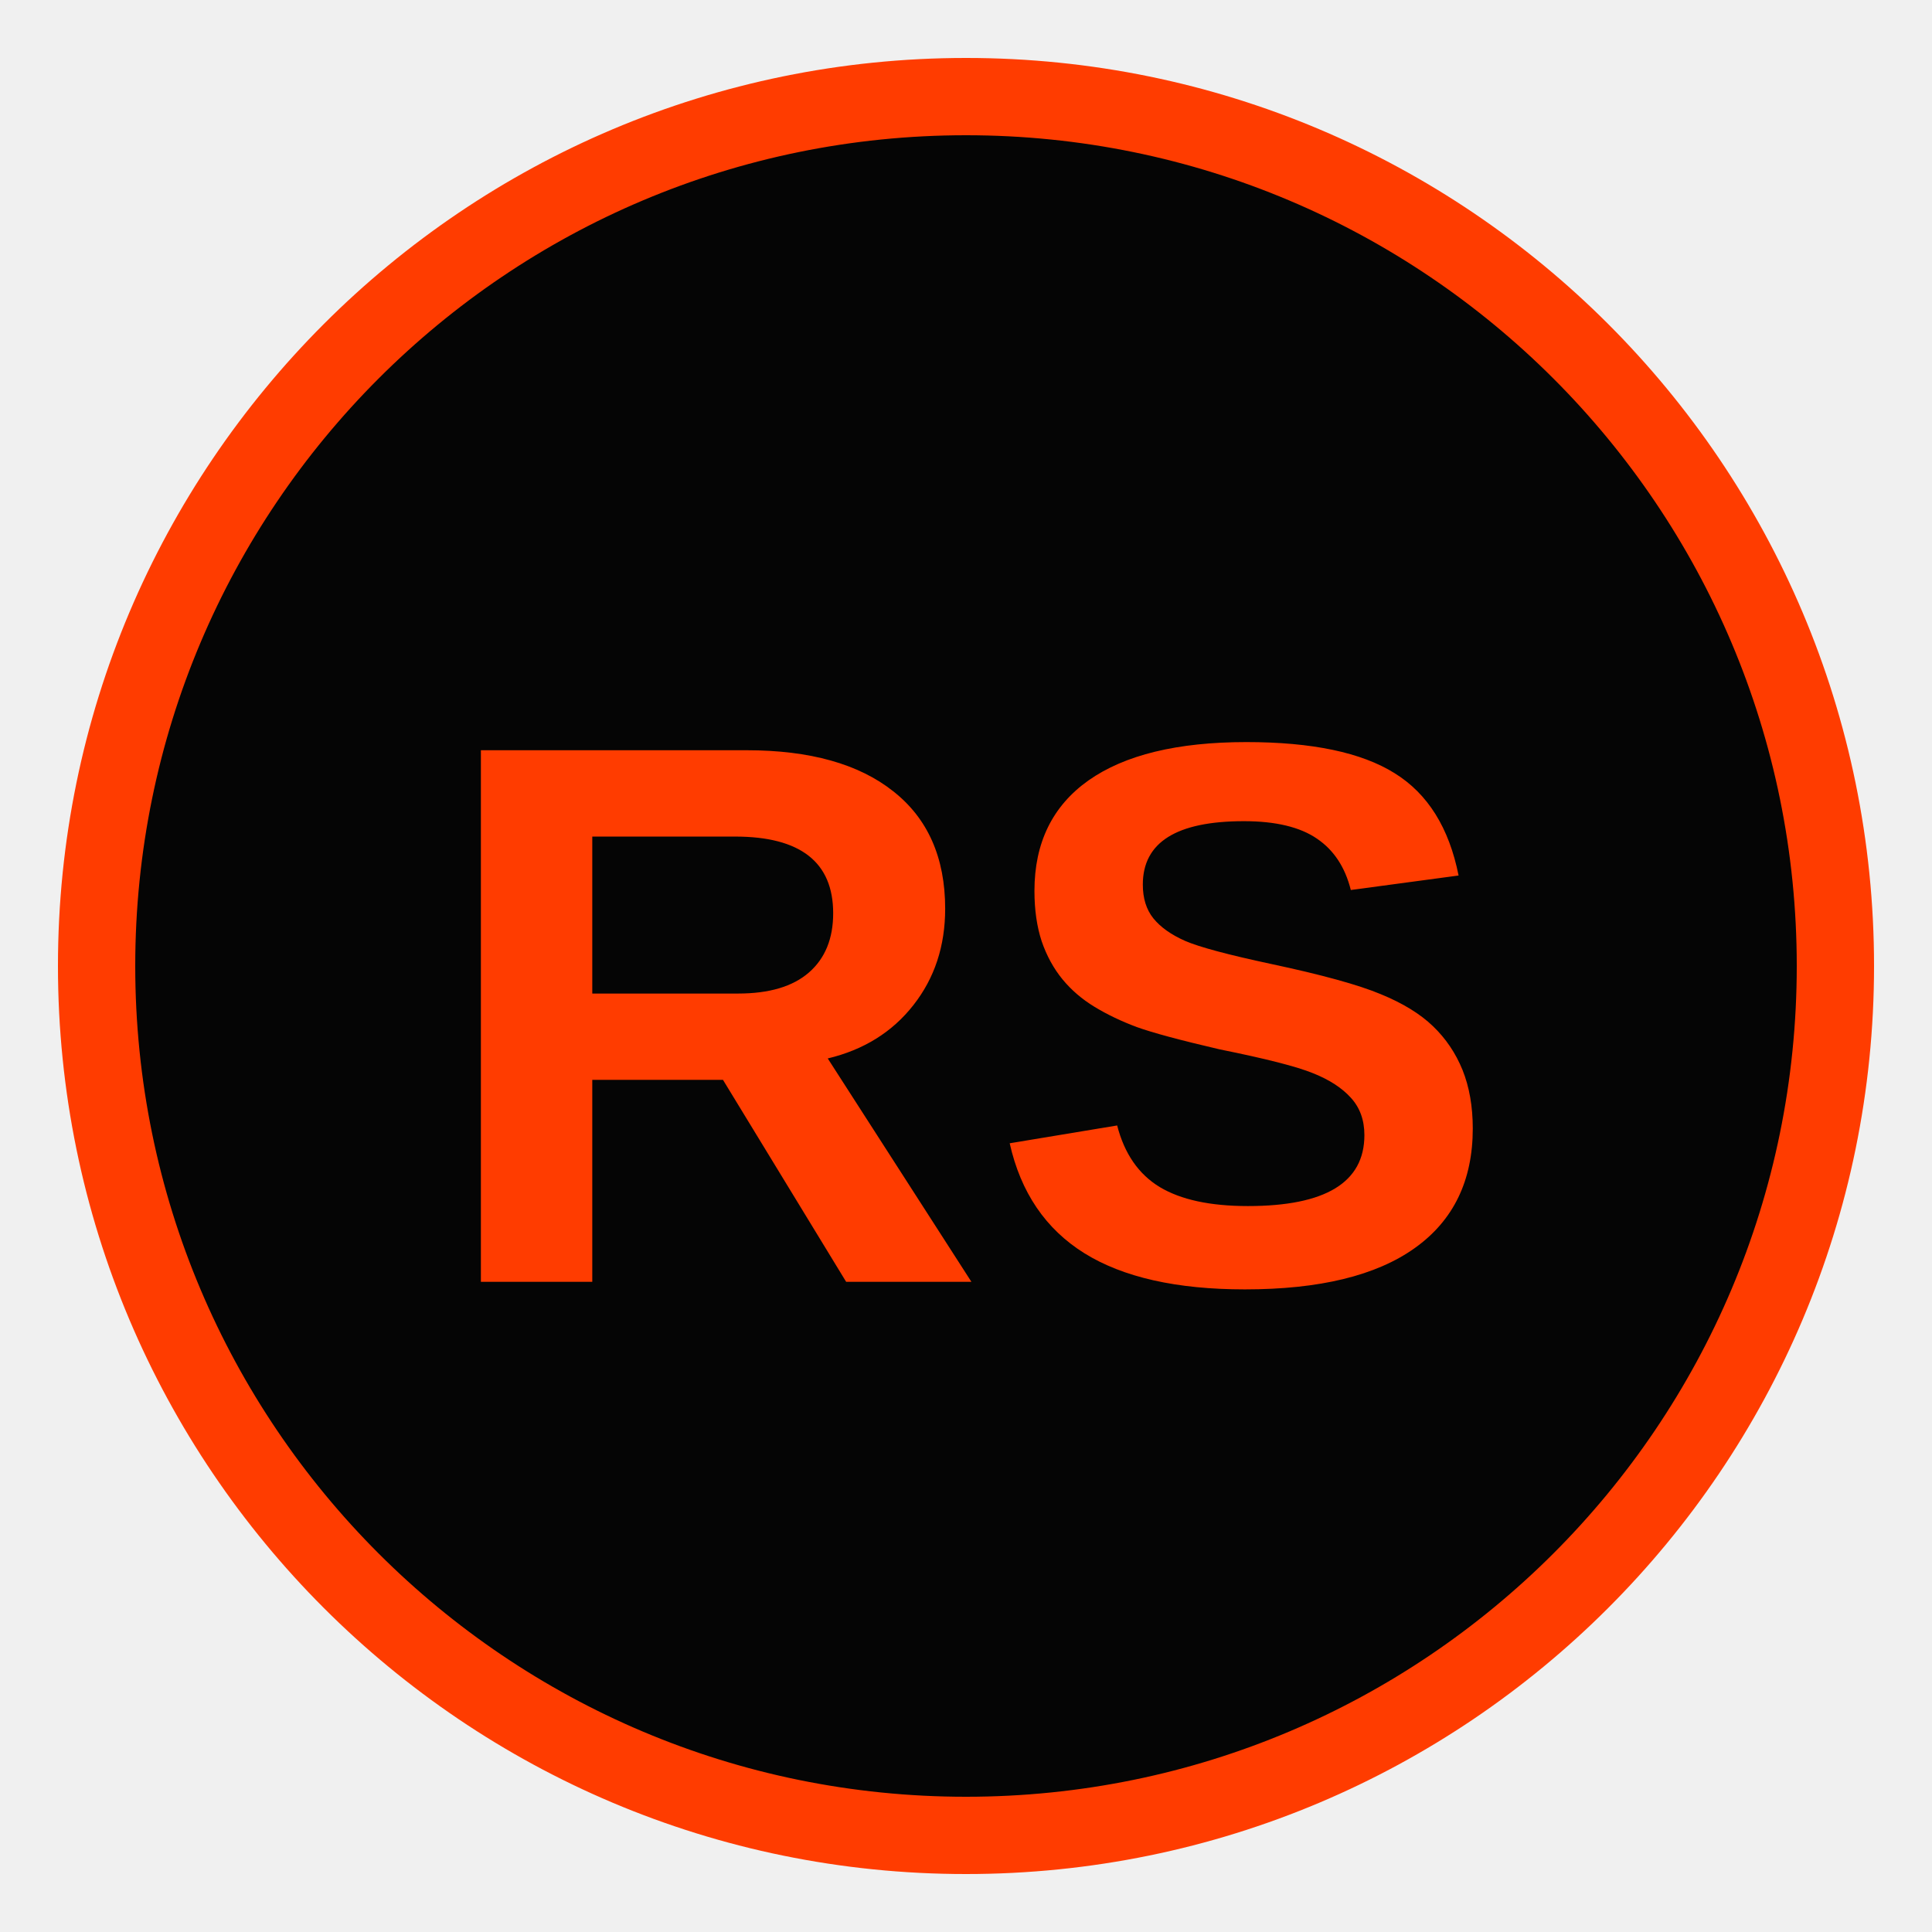
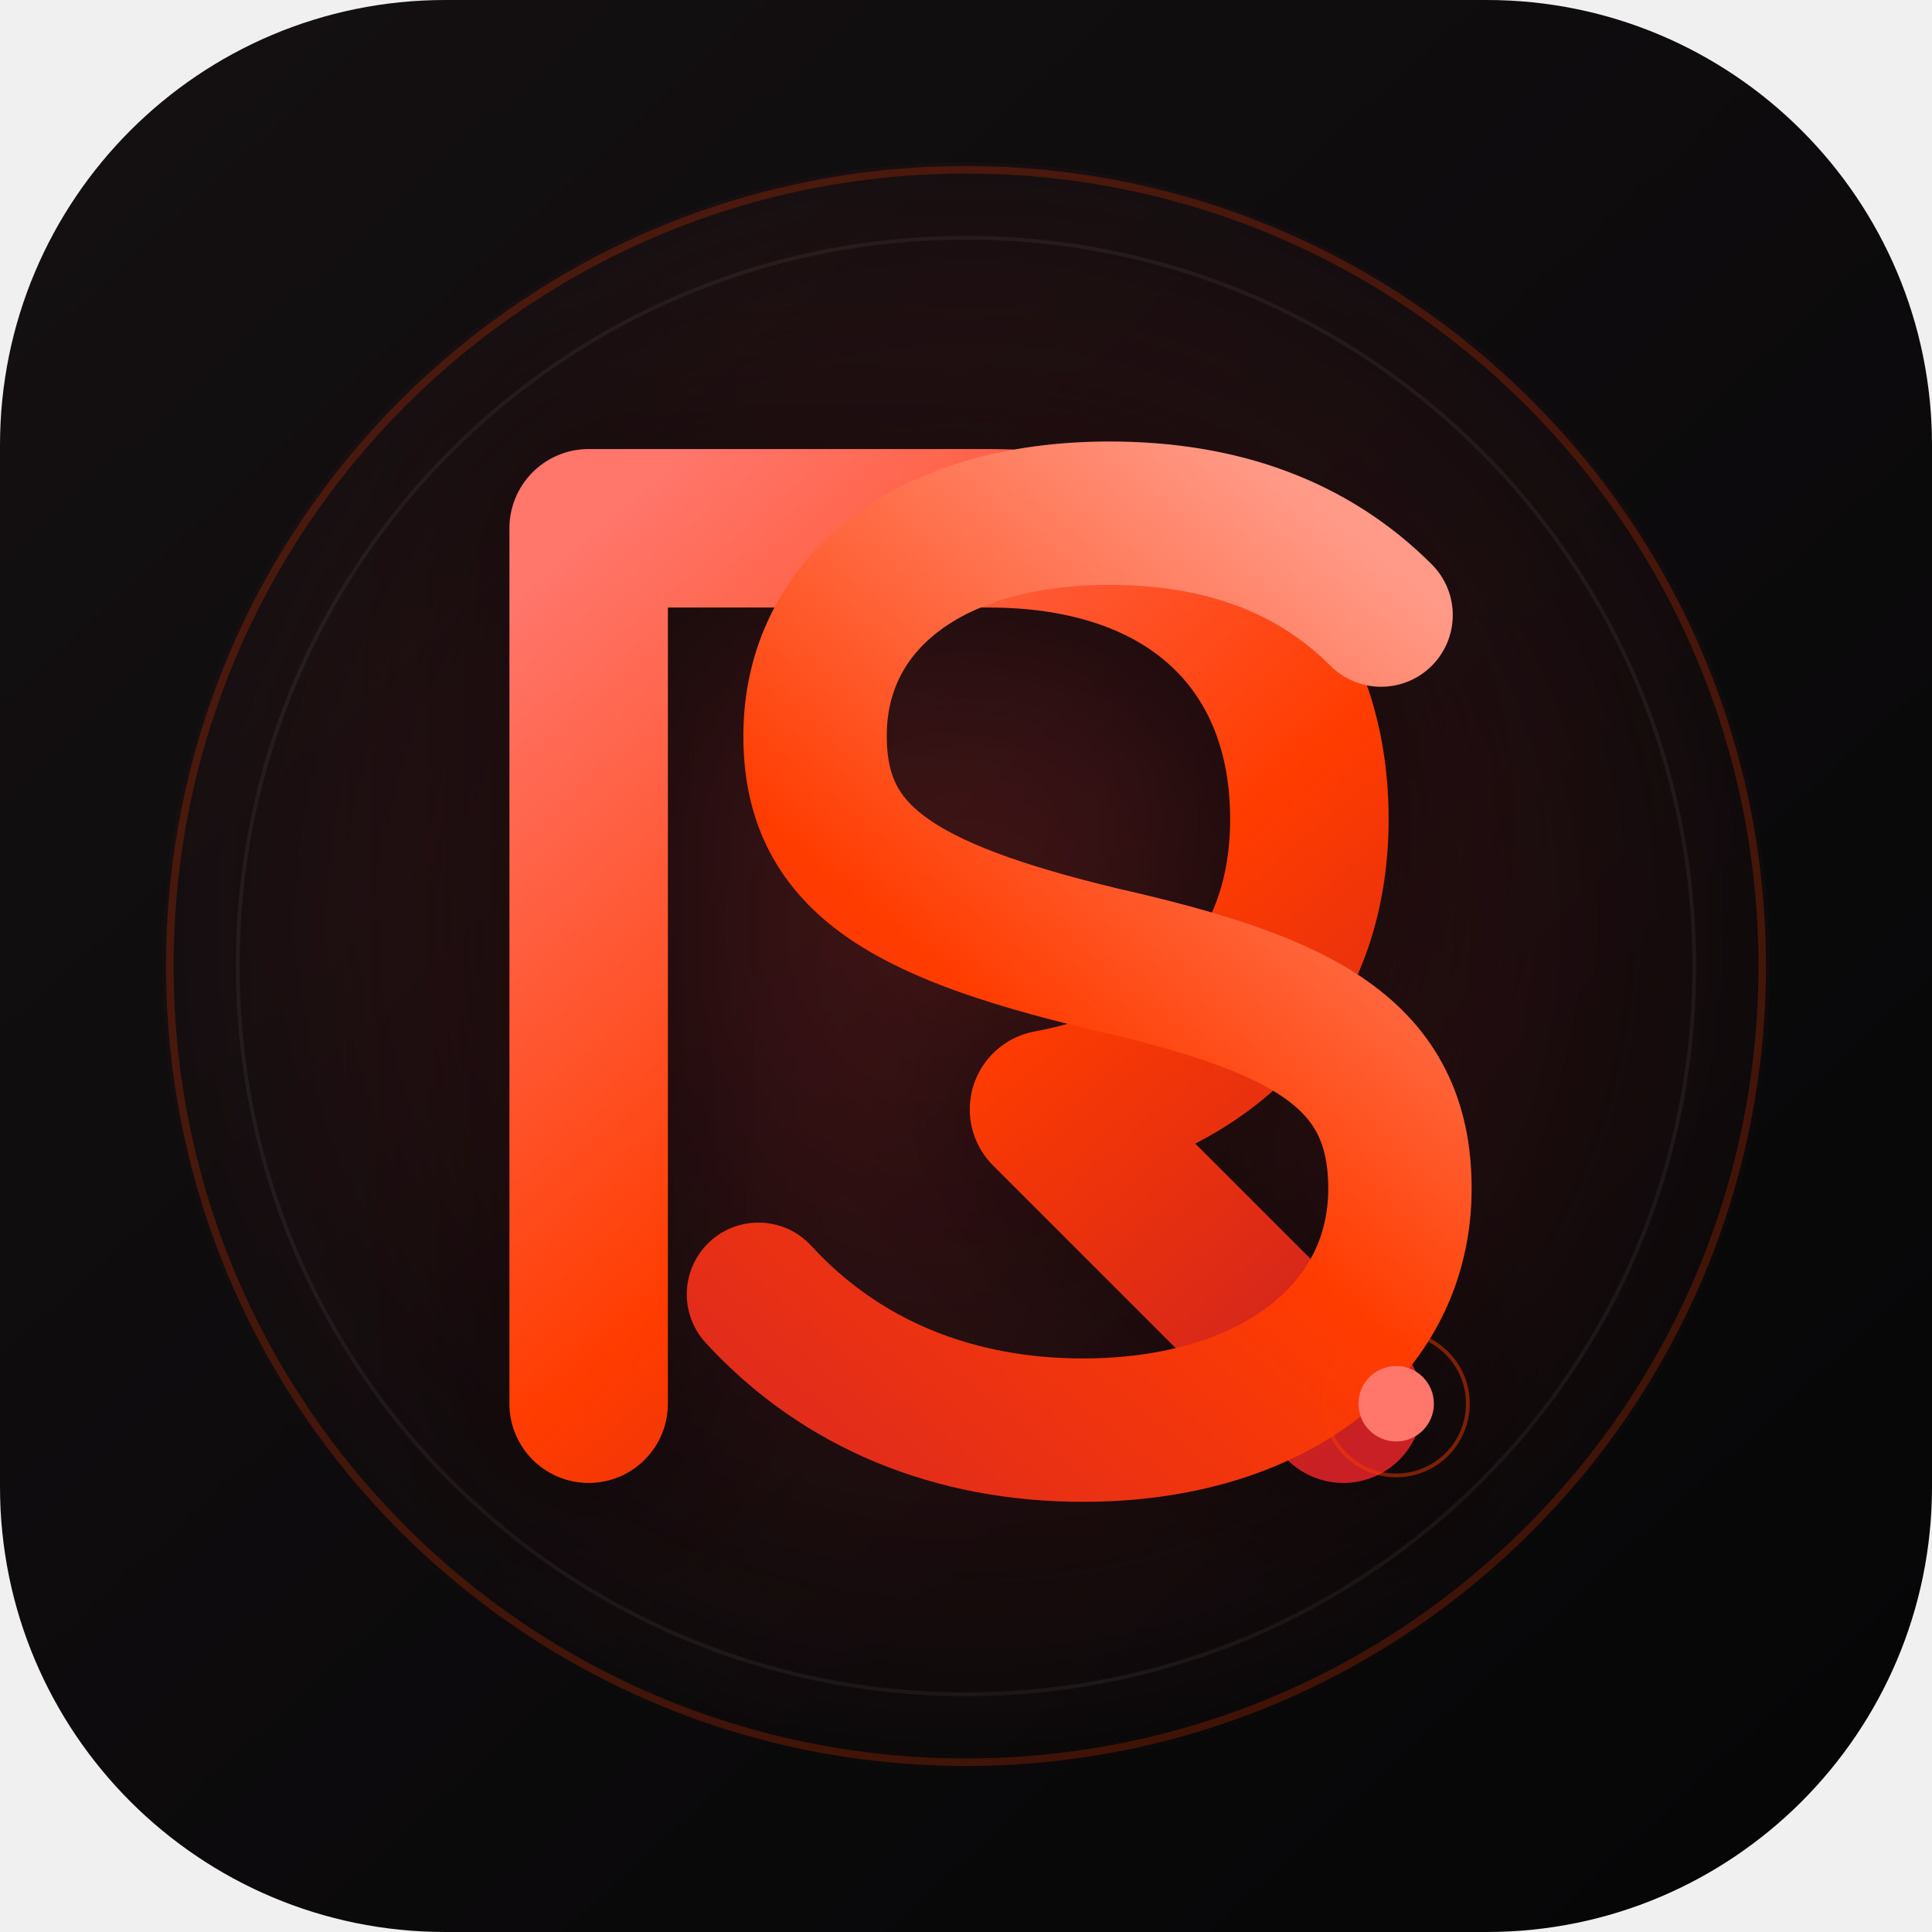
- <svg xmlns="http://www.w3.org/2000/svg" viewBox="0 0 100 100">
-   <circle cx="50" cy="50" r="45" fill="#050505" stroke="#FF3C00" stroke-width="4" />
-   <text x="50" y="55" dominant-baseline="middle" text-anchor="middle" font-family="Arial,sans-serif" font-weight="700" font-size="40" fill="#FF3C00">RS</text>
+ <svg xmlns="http://www.w3.org/2000/svg" width="512" height="512" viewBox="0 0 512 512" fill="none">
+   <defs>
+     <linearGradient id="bg" x1="40" y1="20" x2="472" y2="492" gradientUnits="userSpaceOnUse">
+       <stop stop-color="#141012" />
+       <stop offset="1" stop-color="#060607" />
+     </linearGradient>
+     <linearGradient id="r" x1="145" y1="150" x2="350" y2="390" gradientUnits="userSpaceOnUse">
+       <stop stop-color="#FF766B" />
+       <stop offset=".54" stop-color="#FF3C00" />
+       <stop offset="1" stop-color="#C82024" />
+     </linearGradient>
+     <linearGradient id="s" x1="360" y1="143" x2="158" y2="387" gradientUnits="userSpaceOnUse">
+       <stop stop-color="#FF9A88" />
+       <stop offset=".5" stop-color="#FF3C00" />
+       <stop offset="1" stop-color="#D72725" />
+     </linearGradient>
+     <radialGradient id="glow" cx="0" cy="0" r="1" gradientTransform="matrix(0 226 -231 0 257 245)" gradientUnits="userSpaceOnUse">
+       <stop stop-color="#E52D31" stop-opacity=".24" />
+       <stop offset="1" stop-color="#E52D31" stop-opacity="0" />
+     </radialGradient>
+     <filter id="blur" x="44" y="30" width="424" height="452" color-interpolation-filters="sRGB" filterUnits="userSpaceOnUse">
+       <feGaussianBlur stdDeviation="23" />
+     </filter>
+   </defs>
+   <rect width="512" height="512" rx="118" fill="url(#bg)" />
+   <circle cx="256" cy="256" r="213" fill="url(#glow)" />
+   <circle cx="256" cy="256" r="211" stroke="#FF3C00" stroke-opacity=".22" stroke-width="2" />
+   <circle cx="256" cy="256" r="193" stroke="#FFFFFF" stroke-opacity=".055" />
+   <path d="M156 372V140h106c54 0 85 31 85 77 0 42-26 69-69 77l78 78" stroke="#000" stroke-opacity=".38" stroke-width="55" stroke-linecap="round" stroke-linejoin="round" filter="url(#blur)" />
+   <path d="M156 372V140h106c54 0 85 31 85 77 0 42-26 69-69 77l78 78" stroke="url(#r)" stroke-width="42" stroke-linecap="round" stroke-linejoin="round" />
+   <path d="M366 163c-18-18-42-27-72-27-48 0-78 24-78 59 0 32 22 46 76 59 53 12 79 25 79 61 0 38-34 64-84 64-34 0-64-12-86-36" stroke="url(#s)" stroke-width="38" stroke-linecap="round" stroke-linejoin="round" />
+   <circle cx="370" cy="372" r="10" fill="#FF766B" />
+   <circle cx="370" cy="372" r="19" stroke="#FF3C00" stroke-opacity=".45" />
</svg>
